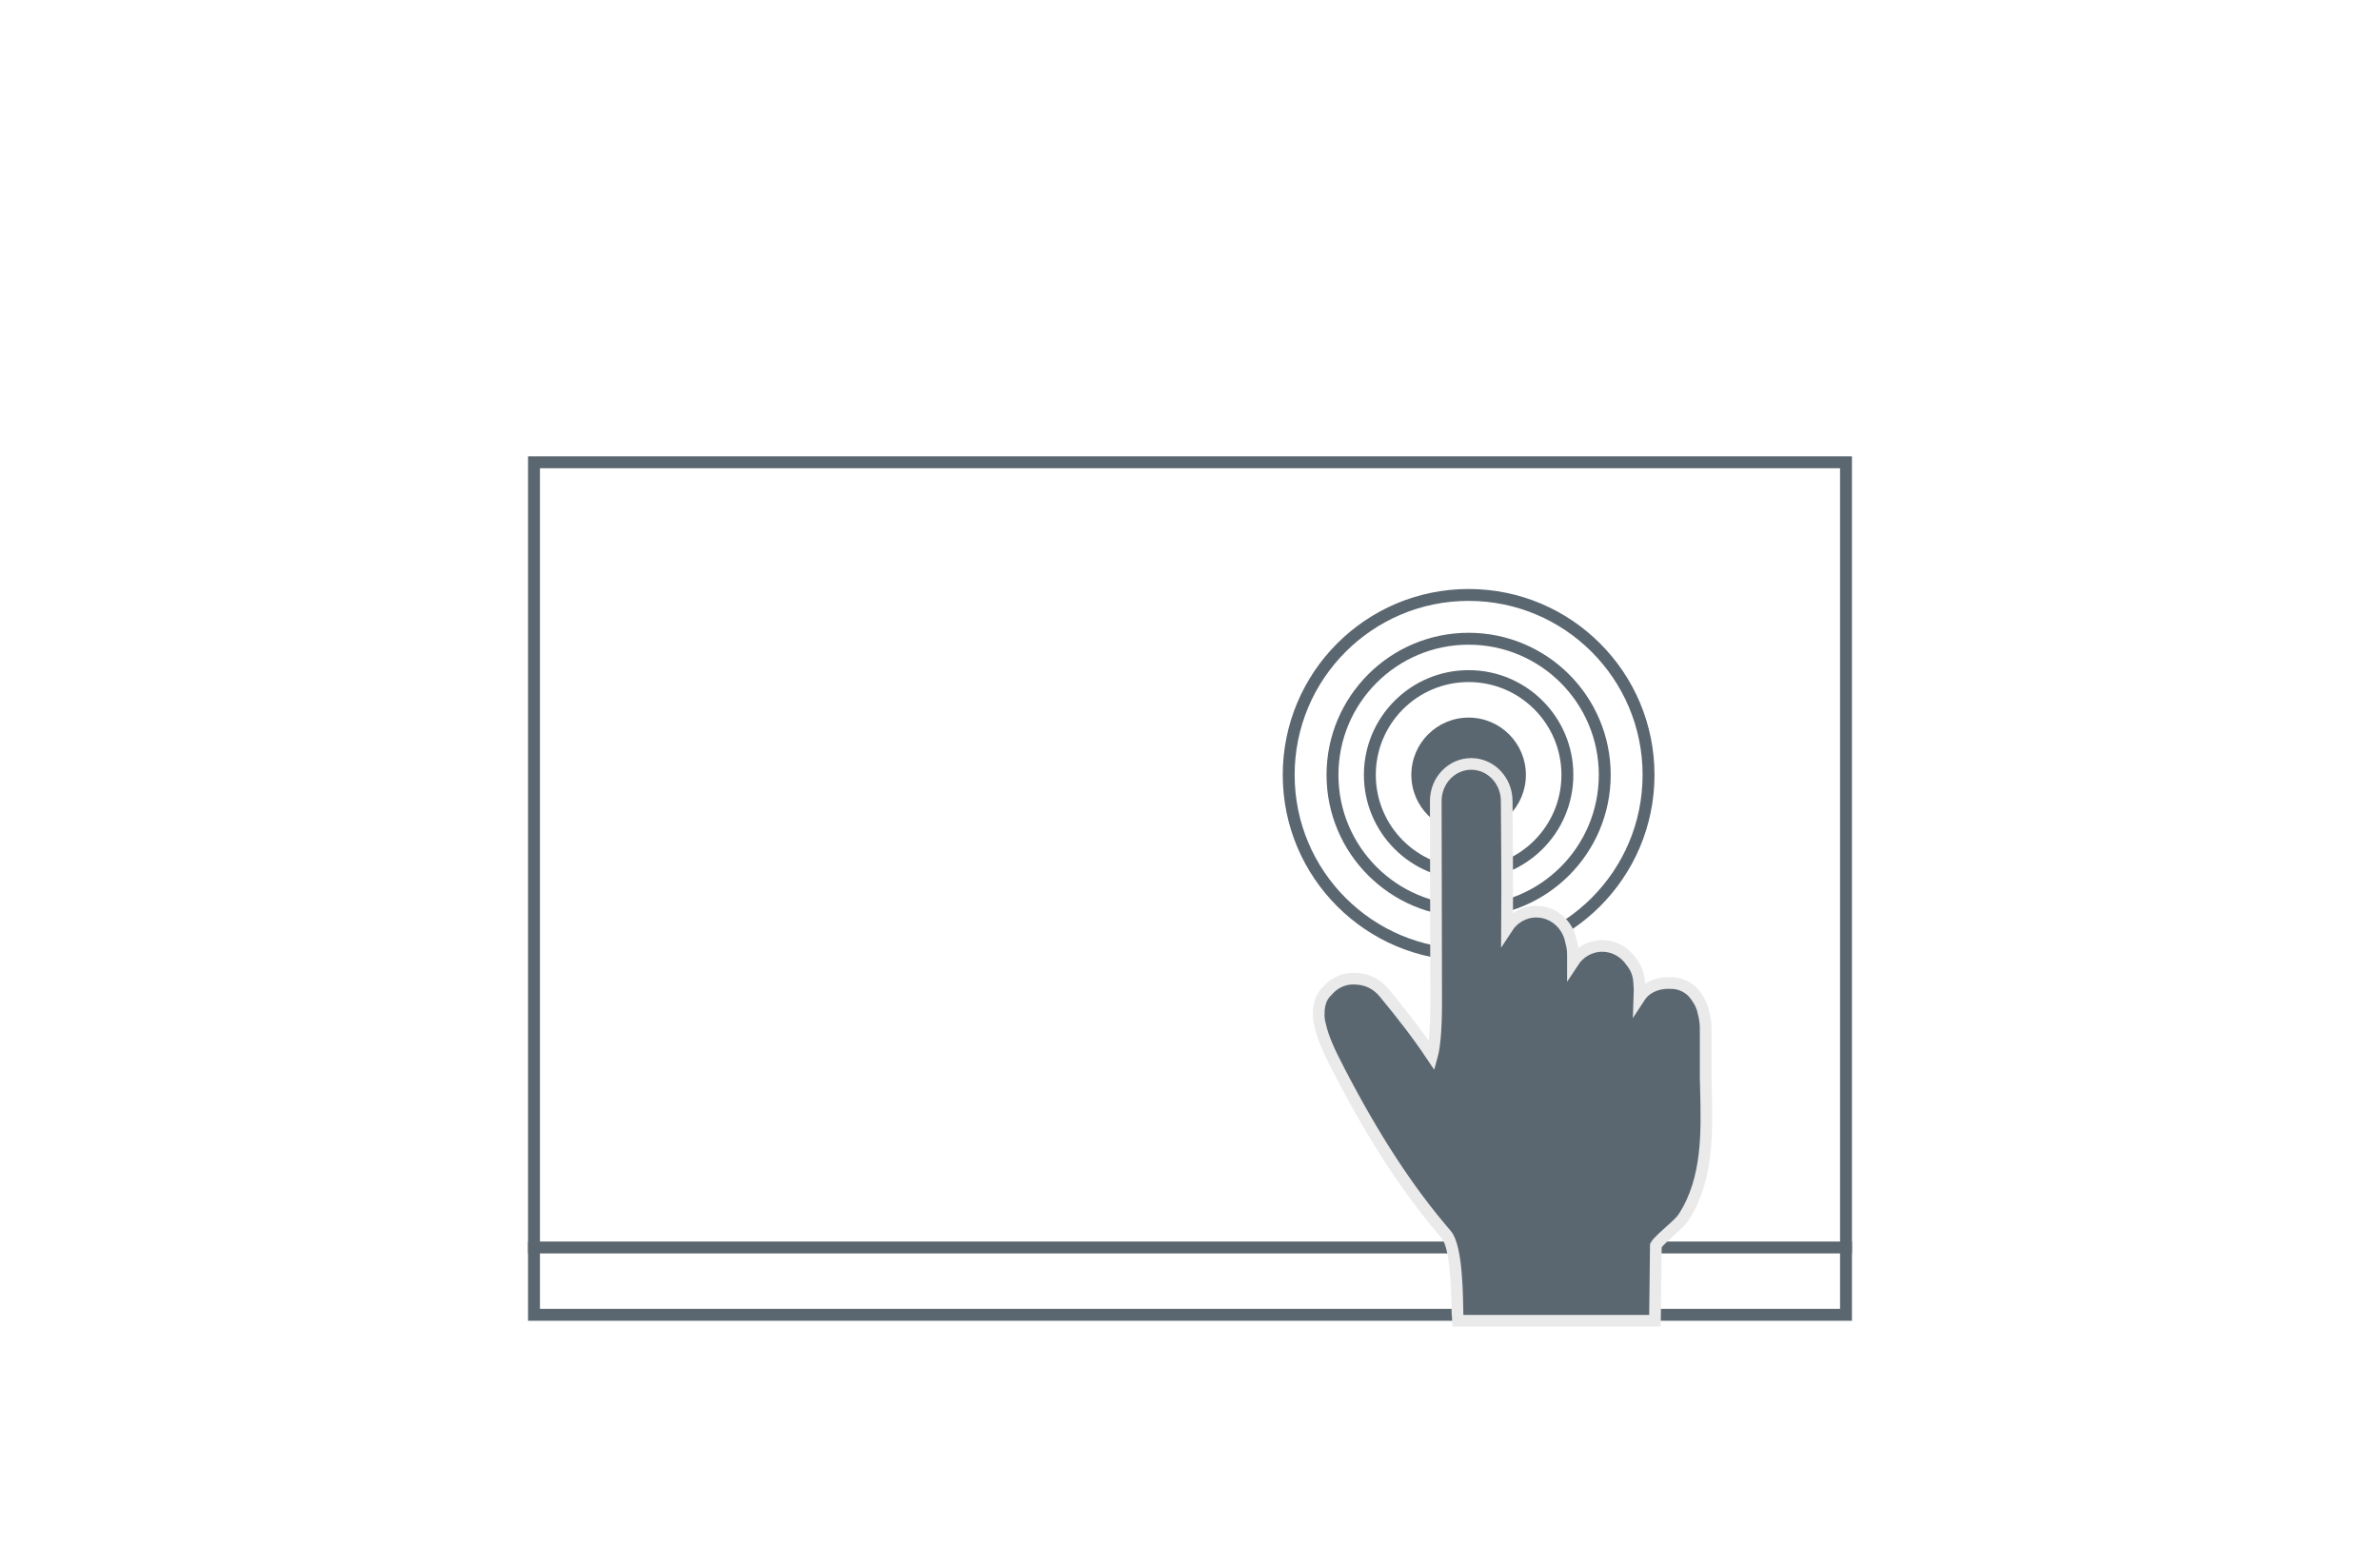
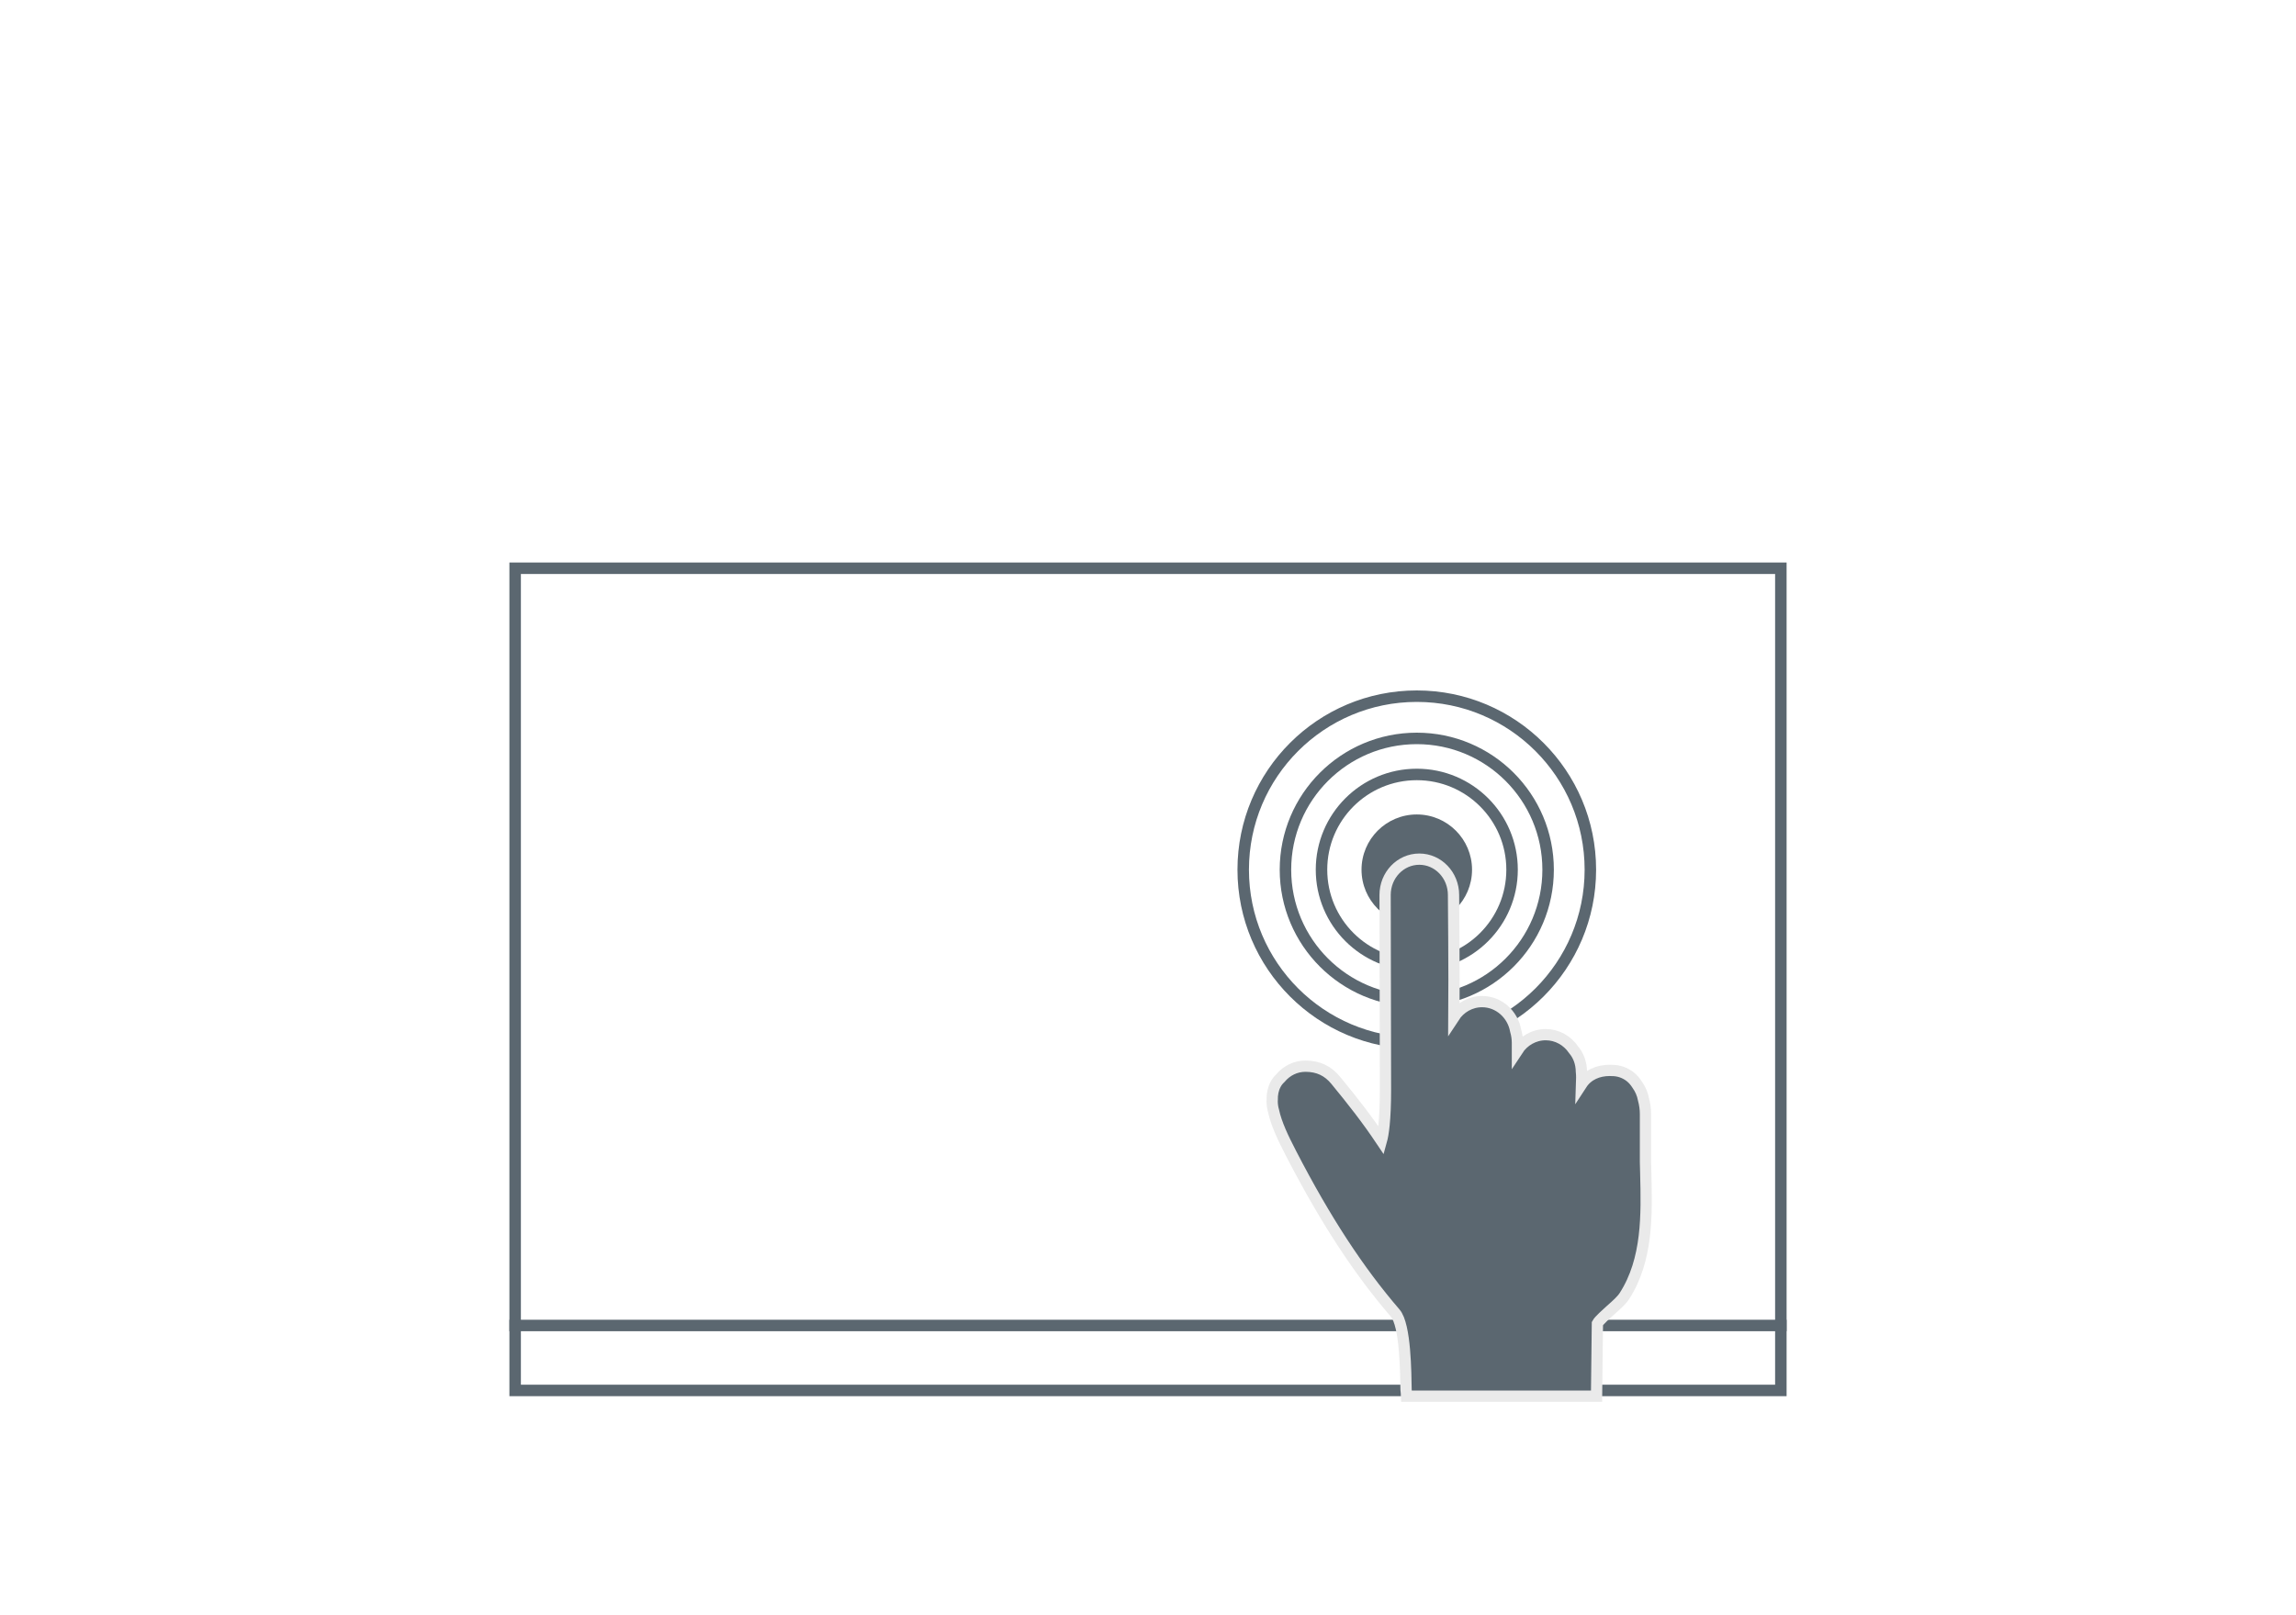
- <svg xmlns="http://www.w3.org/2000/svg" width="300" height="195" viewBox="0 0 300 195" fill="none">
-   <path d="M66.56 157.24H233.44" stroke="#5B6770" stroke-width="1.5" stroke-miterlimit="10" />
-   <path d="M185.12 104.89C189.107 104.89 192.34 101.658 192.34 97.67C192.34 93.683 189.107 90.45 185.12 90.45C181.132 90.45 177.9 93.683 177.9 97.67C177.9 101.658 181.132 104.89 185.12 104.89Z" fill="#5B6770" />
-   <path d="M231.94 59.02V164.98H68.06V59.02H231.94ZM233.44 57.52H66.56V166.48H233.44V57.52Z" fill="#5B6770" />
-   <path d="M185.12 110.12C191.996 110.12 197.57 104.546 197.57 97.67C197.57 90.794 191.996 85.22 185.12 85.22C178.244 85.22 172.67 90.794 172.67 97.67C172.67 104.546 178.244 110.12 185.12 110.12Z" stroke="#5B6770" stroke-width="1.5" stroke-miterlimit="10" />
-   <path d="M185.12 114.83C194.597 114.83 202.28 107.147 202.28 97.67C202.28 88.193 194.597 80.51 185.12 80.51C175.643 80.51 167.96 88.193 167.96 97.67C167.96 107.147 175.643 114.83 185.12 114.83Z" stroke="#5B6770" stroke-width="1.5" stroke-miterlimit="10" />
-   <path d="M185.12 120.35C197.646 120.35 207.8 110.196 207.8 97.67C207.8 85.144 197.646 74.99 185.12 74.99C172.594 74.99 162.44 85.144 162.44 97.67C162.44 110.196 172.594 120.35 185.12 120.35Z" stroke="#5B6770" stroke-width="1.5" stroke-miterlimit="10" />
-   <path d="M183.78 166.48H208.61C208.61 166.44 208.61 166.39 208.61 166.35L208.72 156.98C208.93 156.58 209.93 155.7 210.47 155.21C211.24 154.53 211.9 153.94 212.25 153.39C215.32 148.63 215.17 142.67 215.04 137.42C215.03 136.89 215.01 136.37 215 135.85V129.59C215 128.97 214.91 128.32 214.74 127.69C214.61 126.98 214.32 126.33 213.92 125.77C213.66 125.36 213.36 125.01 213.02 124.74C212.31 124.18 211.47 123.9 210.59 123.91C210.51 123.91 210.43 123.9 210.34 123.9C208.81 123.9 207.45 124.48 206.65 125.71C206.67 125.13 206.69 124.56 206.63 124.06C206.61 122.86 206.21 121.91 205.6 121.19C204.79 120 203.46 119.23 201.96 119.23C200.43 119.23 199.07 120.04 198.27 121.27V120.32C198.27 119.78 198.19 119.23 198.04 118.71C197.65 116.55 195.83 114.91 193.65 114.91C192.12 114.91 190.77 115.71 189.97 116.94C190.02 111 189.92 101.59 189.92 100.97C189.92 98.39 187.92 96.29 185.45 96.29C182.98 96.29 180.98 98.38 180.98 100.97C180.98 101.37 181.03 126.39 181.03 126.39C181.03 130.49 180.72 132.31 180.5 133.1C180.48 133.07 180.45 133.03 180.43 133C178.75 130.46 176.76 127.91 174.53 125.2C173.52 123.97 172.26 123.35 170.57 123.35C169.27 123.35 168.1 123.95 167.3 124.91C167.01 125.18 166.8 125.47 166.66 125.75C166.34 126.36 166.21 127.05 166.23 127.79C166.23 127.83 166.22 127.86 166.22 127.9C166.22 128.35 166.28 128.78 166.4 129.19C166.77 130.91 167.68 132.79 168.58 134.53L168.7 134.77C173.18 143.44 177.51 150.06 182.3 155.62C183.66 157.19 183.68 163.52 183.72 165.65C183.76 165.9 183.77 166.18 183.78 166.48Z" fill="#5B6770" stroke="#EAEAEA" stroke-width="1.471" stroke-miterlimit="10" />
+ <svg xmlns="http://www.w3.org/2000/svg" width="300" height="211" viewBox="0 0 300 211" fill="none">
+   <path d="M66.56 173.24H233.44" stroke="#5B6770" stroke-width="1.5" stroke-miterlimit="10" />
+   <path d="M185.12 120.89C189.107 120.89 192.34 117.658 192.34 113.67C192.34 109.683 189.107 106.45 185.12 106.45C181.132 106.45 177.9 109.683 177.9 113.67C177.9 117.658 181.132 120.89 185.12 120.89Z" fill="#5B6770" />
+   <path d="M231.94 75.02V180.98H68.06V75.02H231.94ZM233.44 73.52H66.56V182.48H233.44V73.52Z" fill="#5B6770" />
+   <path d="M185.12 126.12C191.996 126.12 197.57 120.546 197.57 113.67C197.57 106.794 191.996 101.22 185.12 101.22C178.244 101.22 172.67 106.794 172.67 113.67C172.67 120.546 178.244 126.12 185.12 126.12Z" stroke="#5B6770" stroke-width="1.5" stroke-miterlimit="10" />
+   <path d="M185.12 130.83C194.597 130.83 202.28 123.147 202.28 113.67C202.28 104.193 194.597 96.51 185.12 96.51C175.643 96.51 167.96 104.193 167.96 113.67C167.96 123.147 175.643 130.83 185.12 130.83Z" stroke="#5B6770" stroke-width="1.5" stroke-miterlimit="10" />
+   <path d="M185.12 136.35C197.646 136.35 207.8 126.196 207.8 113.67C207.8 101.144 197.646 90.99 185.12 90.99C172.594 90.99 162.44 101.144 162.44 113.67C162.44 126.196 172.594 136.35 185.12 136.35Z" stroke="#5B6770" stroke-width="1.5" stroke-miterlimit="10" />
+   <path d="M183.78 182.48H208.61C208.61 182.44 208.61 182.39 208.61 182.35L208.72 172.98C208.93 172.58 209.93 171.7 210.47 171.21C211.24 170.53 211.9 169.94 212.25 169.39C215.32 164.63 215.17 158.67 215.04 153.42C215.03 152.89 215.01 152.37 215 151.85V145.59C215 144.97 214.91 144.32 214.74 143.69C214.61 142.98 214.32 142.33 213.92 141.77C213.66 141.36 213.36 141.01 213.02 140.74C212.31 140.18 211.47 139.9 210.59 139.91C210.51 139.91 210.43 139.9 210.34 139.9C208.81 139.9 207.45 140.48 206.65 141.71C206.67 141.13 206.69 140.56 206.63 140.06C206.61 138.86 206.21 137.91 205.6 137.19C204.79 136 203.46 135.23 201.96 135.23C200.43 135.23 199.07 136.04 198.27 137.27V136.32C198.27 135.78 198.19 135.23 198.04 134.71C197.65 132.55 195.83 130.91 193.65 130.91C192.12 130.91 190.77 131.71 189.97 132.94C190.02 127 189.92 117.59 189.92 116.97C189.92 114.39 187.92 112.29 185.45 112.29C182.98 112.29 180.98 114.38 180.98 116.97C180.98 117.37 181.03 142.39 181.03 142.39C181.03 146.49 180.72 148.31 180.5 149.1C180.48 149.07 180.45 149.03 180.43 149C178.75 146.46 176.76 143.91 174.53 141.2C173.52 139.97 172.26 139.35 170.57 139.35C169.27 139.35 168.1 139.95 167.3 140.91C167.01 141.18 166.8 141.47 166.66 141.75C166.34 142.36 166.21 143.05 166.23 143.79C166.23 143.83 166.22 143.86 166.22 143.9C166.22 144.35 166.28 144.78 166.4 145.19C166.77 146.91 167.68 148.79 168.58 150.53L168.7 150.77C173.18 159.44 177.51 166.06 182.3 171.62C183.66 173.19 183.68 179.52 183.72 181.65C183.76 181.9 183.77 182.18 183.78 182.48Z" fill="#5B6770" stroke="#EAEAEA" stroke-width="1.471" stroke-miterlimit="10" />
</svg>
